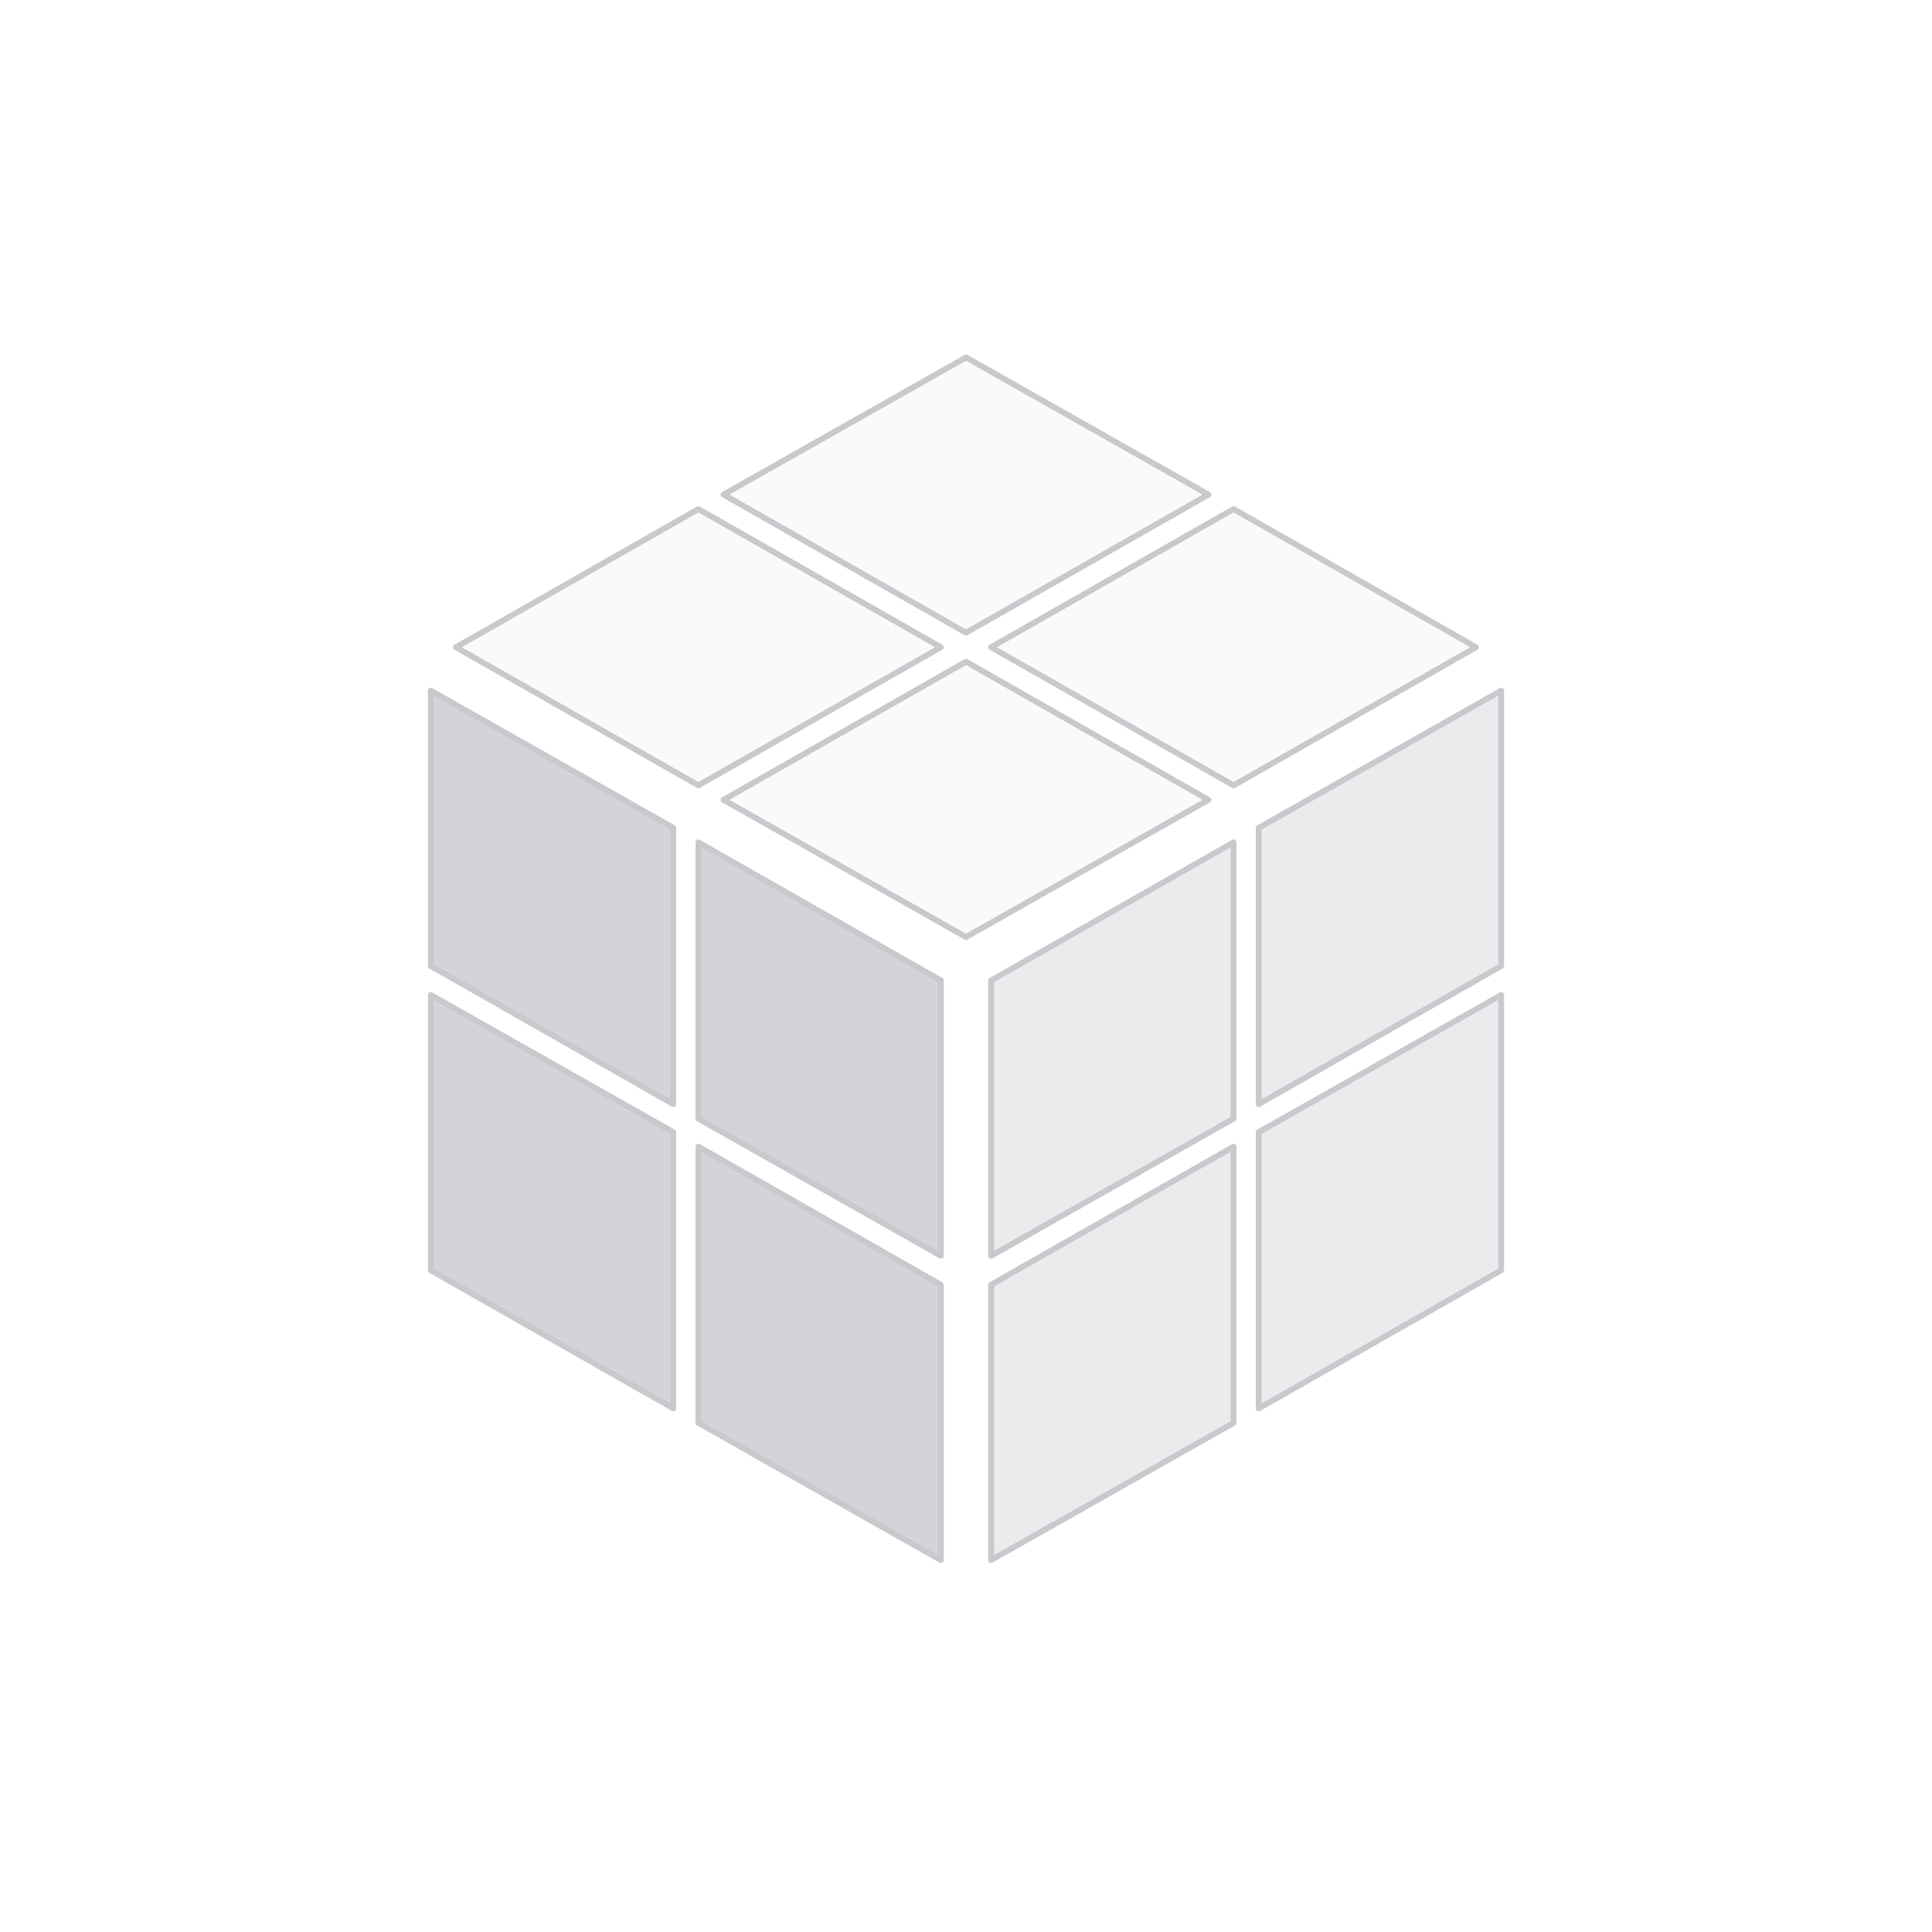
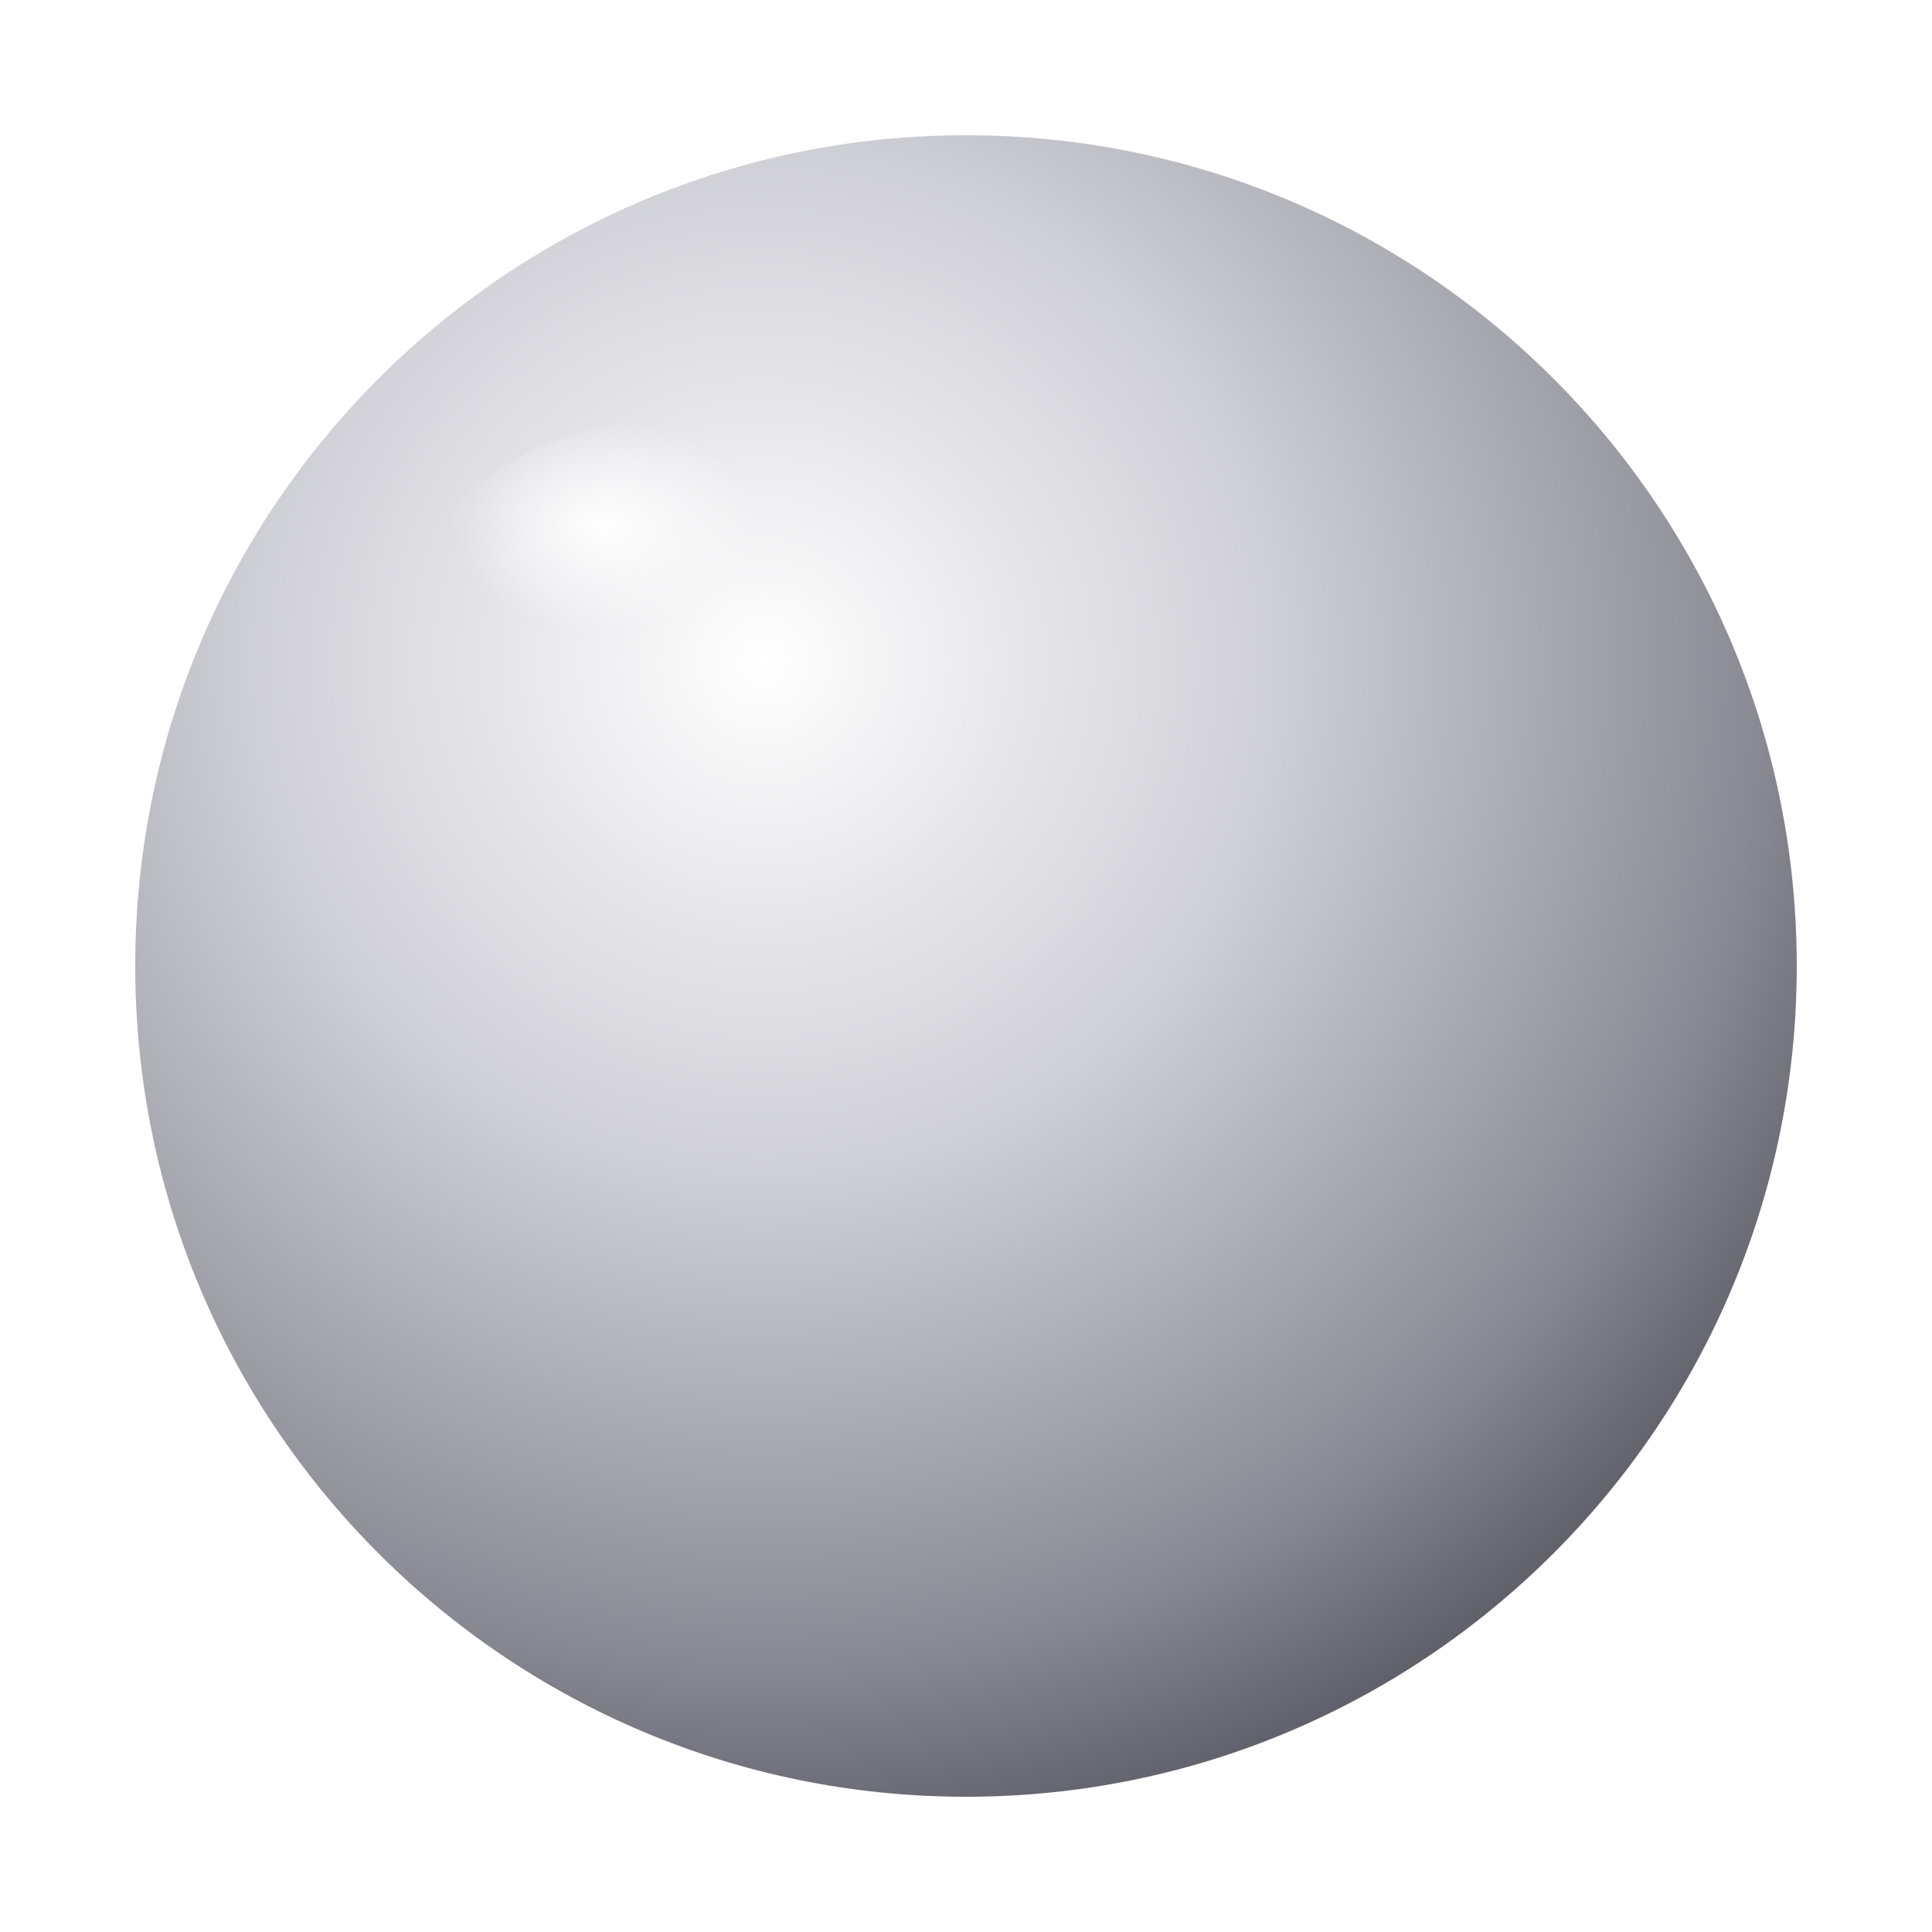
<svg xmlns="http://www.w3.org/2000/svg" viewBox="0 0 200 200">
-   <g stroke="#c8c8cd" stroke-width="0.6" stroke-linejoin="round">
-     <polygon points="100.0,37.0 125.1,51.2 100.0,65.5 74.9,51.2" fill="#fafafa" />
-     <polygon points="72.3,52.7 97.4,67.0 72.3,81.3 47.2,67.0" fill="#fafafa" />
-     <polygon points="127.7,52.7 152.8,67.0 127.7,81.3 102.6,67.0" fill="#fafafa" />
-     <polygon points="100.0,68.5 125.1,82.8 100.0,97.0 74.9,82.8" fill="#fafafa" />
-     <polygon points="44.6,71.5 69.7,85.7 69.7,114.3 44.6,100.0" fill="#d4d4d8" />
-     <polygon points="44.6,103.0 69.7,117.2 69.7,145.8 44.6,131.5" fill="#d4d4d8" />
-     <polygon points="72.3,87.2 97.4,101.5 97.4,130.0 72.3,115.8" fill="#d4d4d8" />
-     <polygon points="72.3,118.7 97.4,133.0 97.4,161.5 72.3,147.3" fill="#d4d4d8" />
-     <polygon points="102.6,101.5 127.7,87.2 127.7,115.8 102.6,130.0" fill="#ebebee" />
-     <polygon points="102.6,133.0 127.7,118.7 127.7,147.3 102.6,161.5" fill="#ebebee" />
-     <polygon points="130.3,85.7 155.4,71.5 155.4,100.0 130.3,114.3" fill="#ebebee" />
-     <polygon points="130.3,117.2 155.4,103.0 155.4,131.5 130.3,145.8" fill="#ebebee" />
-   </g>
+   <defs>
+     <radialGradient id="esfera" cx="38%" cy="32%" r="72%">
+       <stop offset="0%" stop-color="#ffffff" />
+       <stop offset="42%" stop-color="#cfcfd6" />
+       <stop offset="82%" stop-color="#8a8a94" />
+       <stop offset="100%" stop-color="#5c5c66" />
+     </radialGradient>
+     <radialGradient id="brillo" cx="34%" cy="27%" r="26%">
+       <stop offset="0%" stop-color="#ffffff" stop-opacity="0.95" />
+       <stop offset="100%" stop-color="#ffffff" stop-opacity="0" />
+     </radialGradient>
+   </defs>
+   <circle cx="100" cy="100" r="86" fill="url(#esfera)" />
+   <ellipse cx="72" cy="64" rx="30" ry="21" fill="url(#brillo)" />
</svg>
